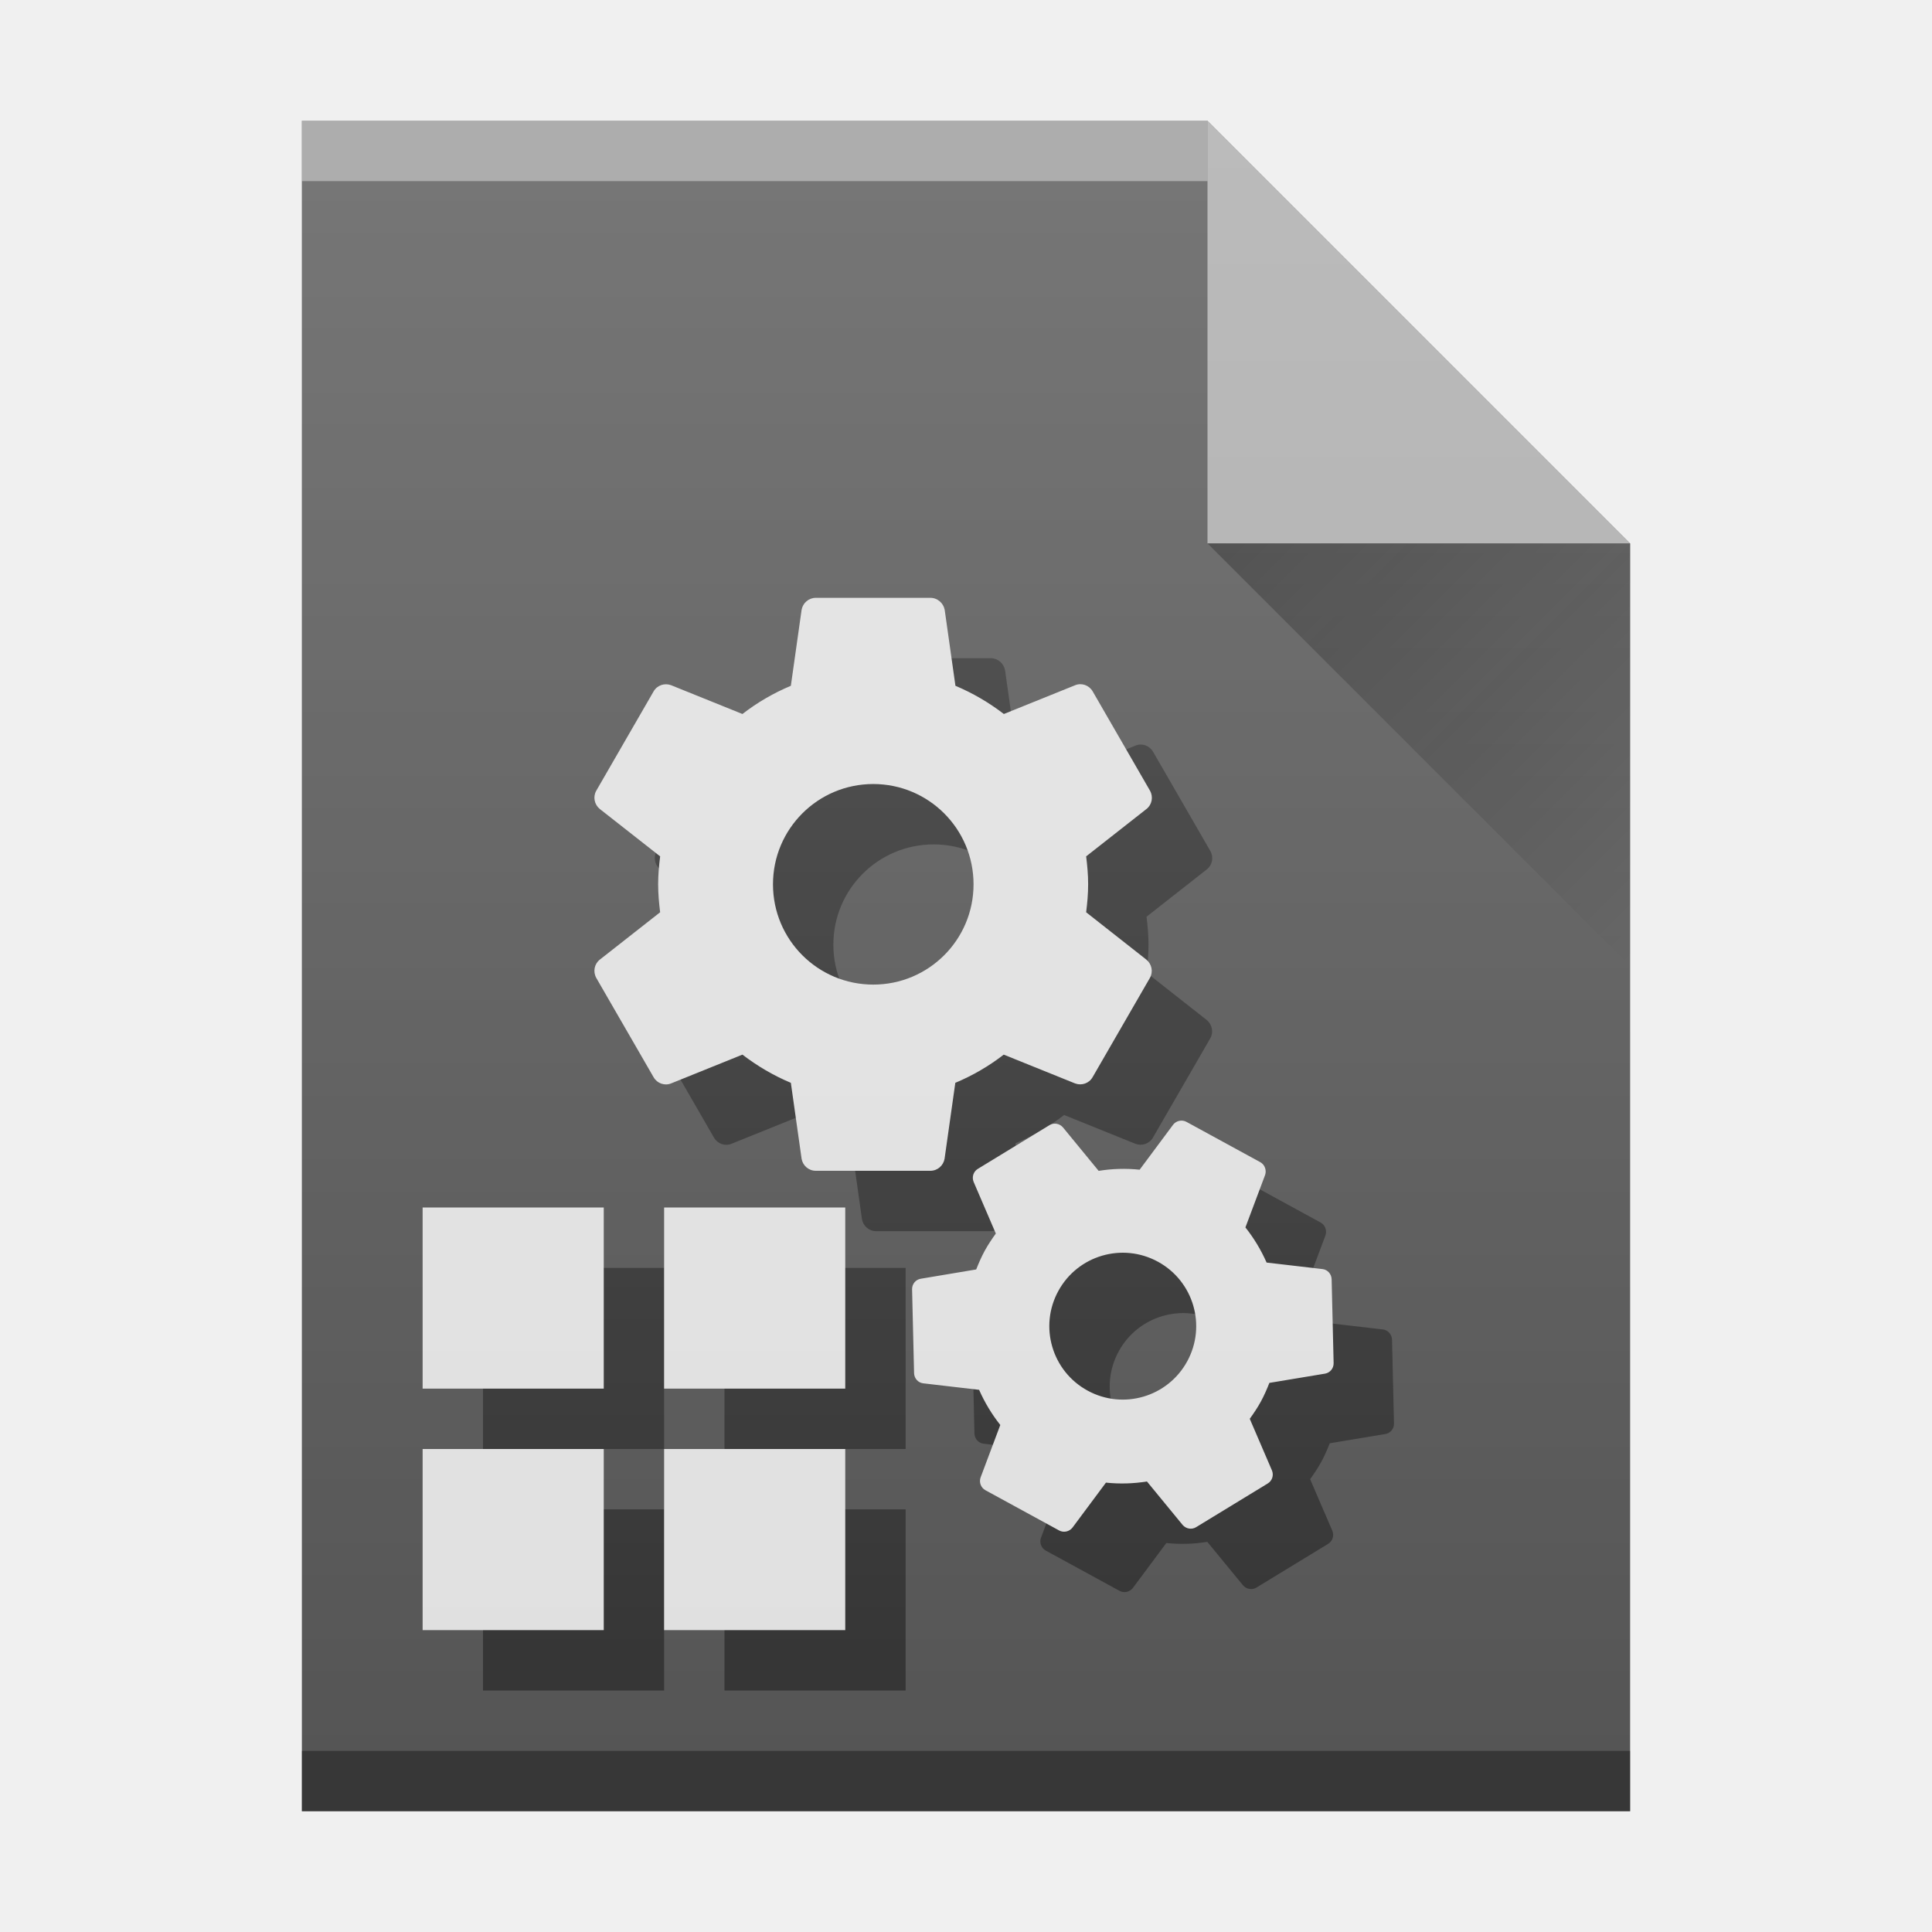
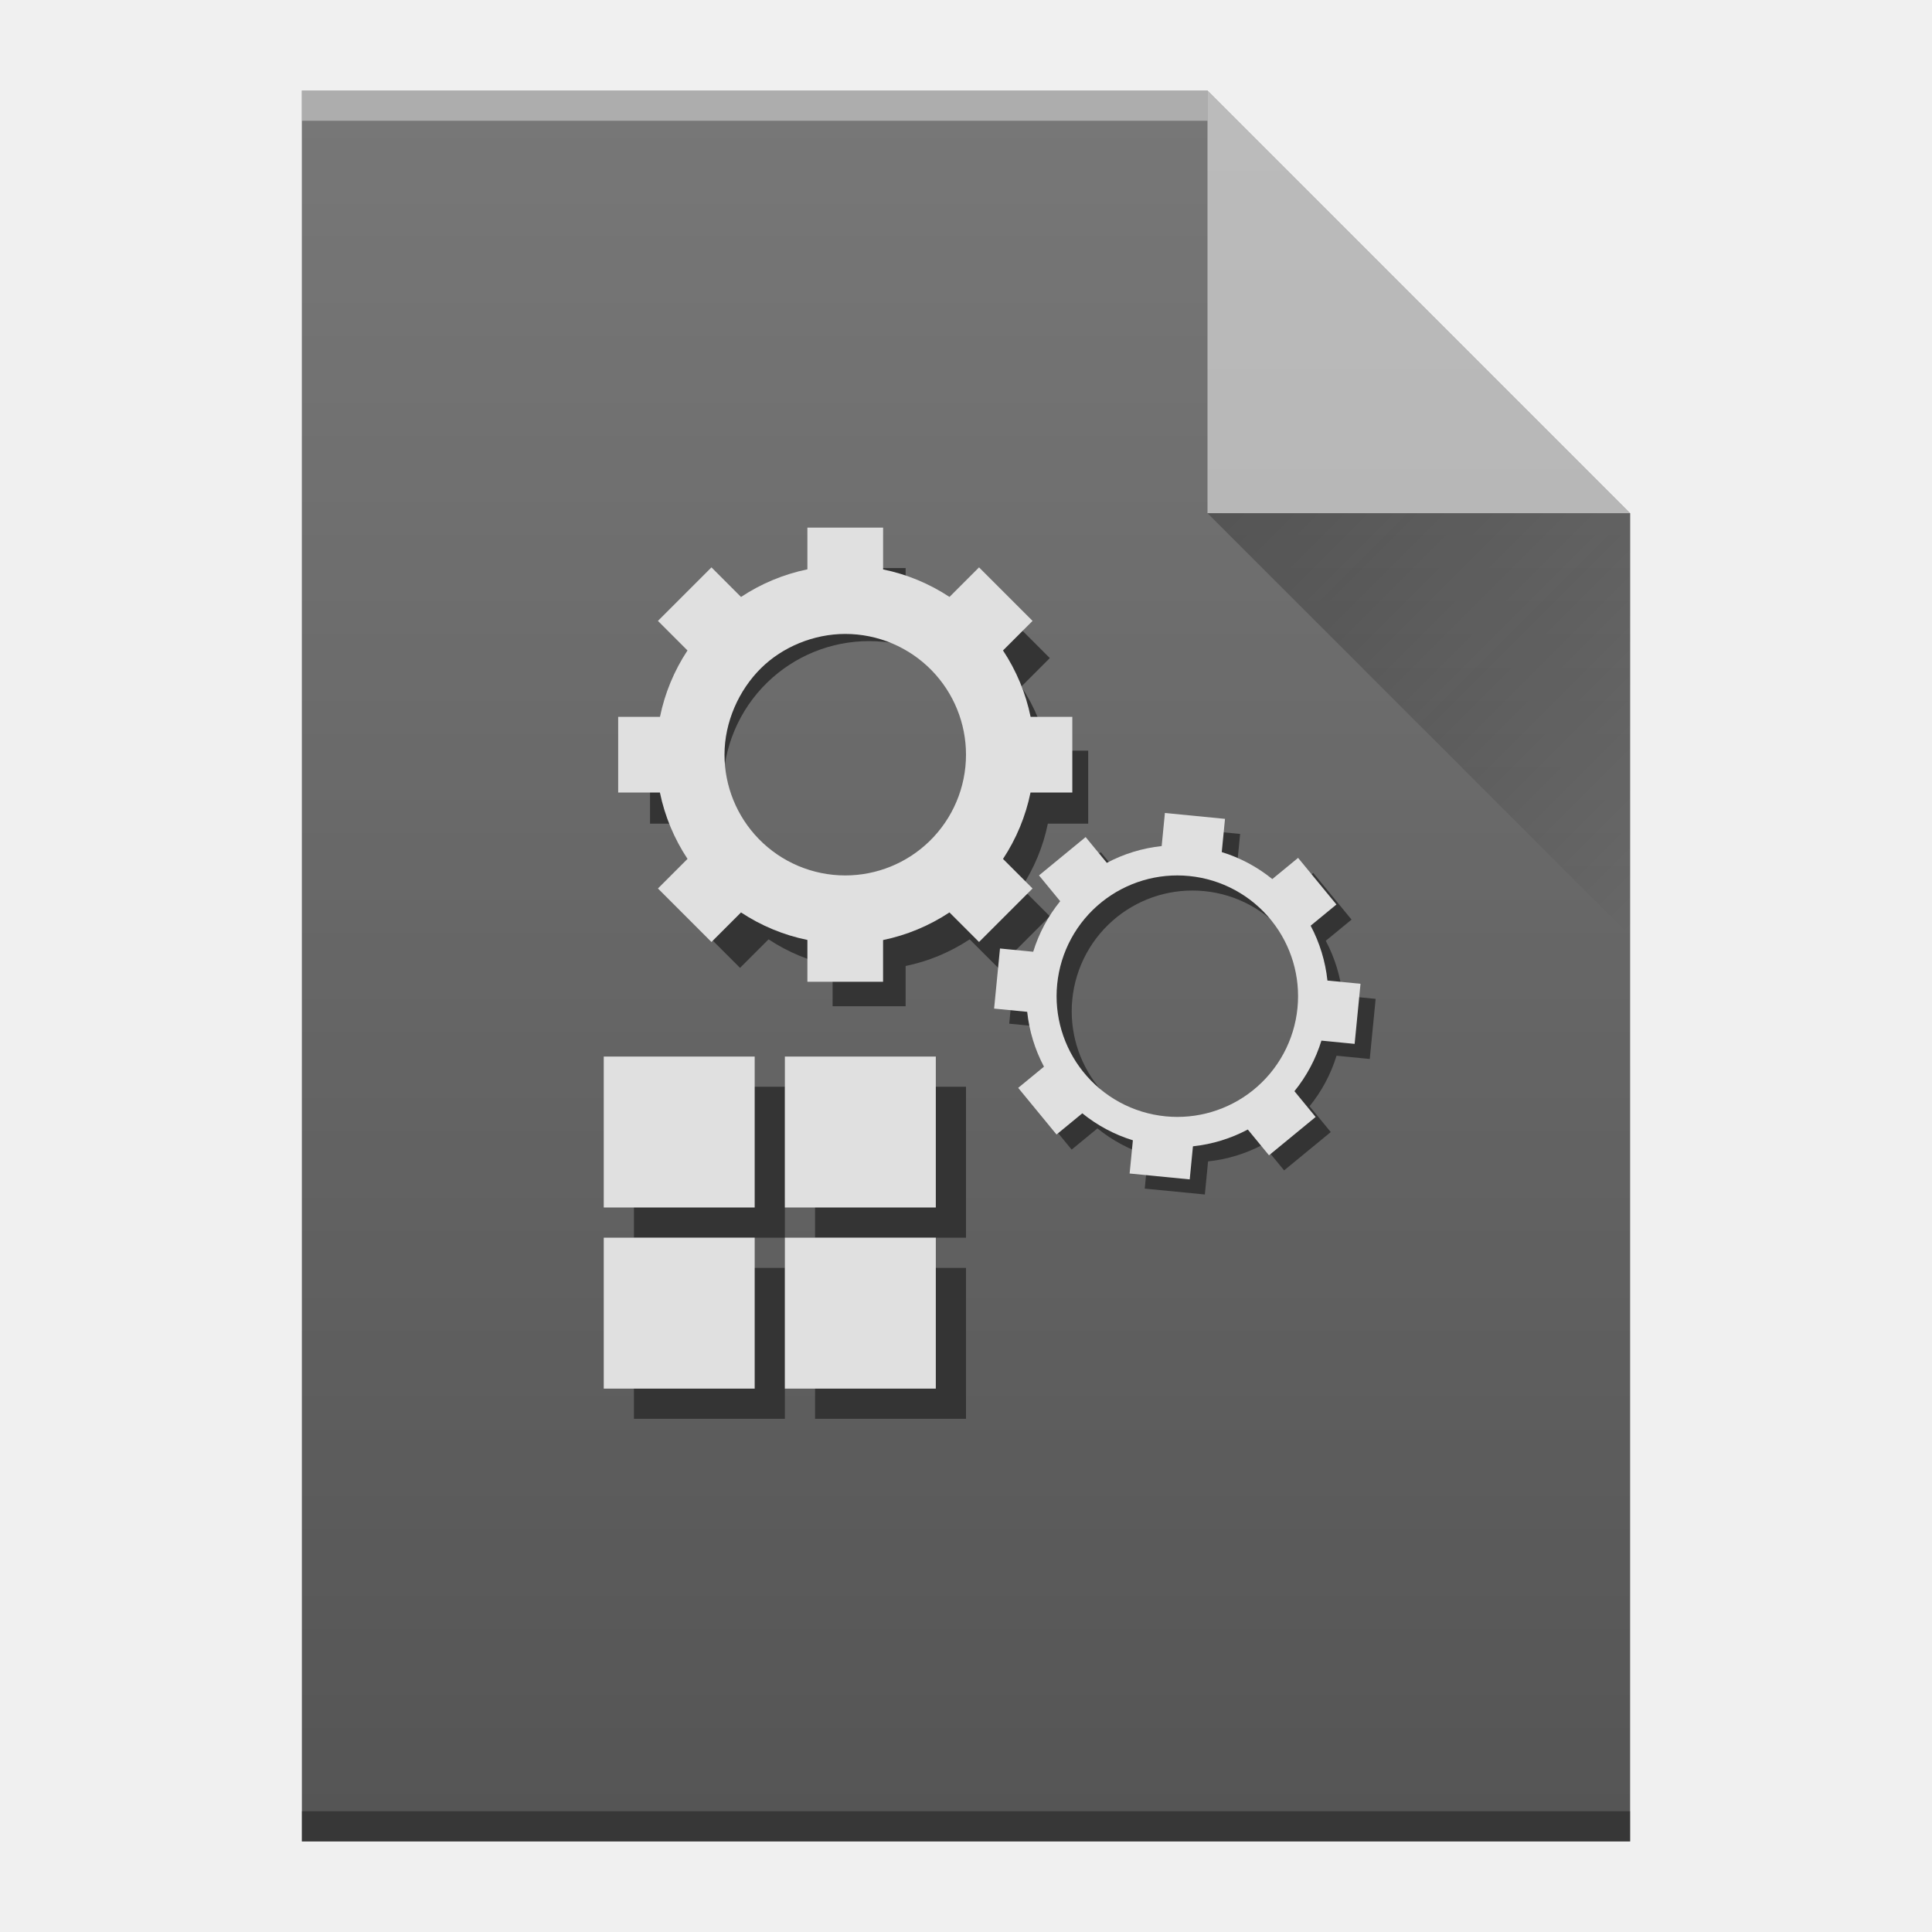
- <svg xmlns="http://www.w3.org/2000/svg" xmlns:xlink="http://www.w3.org/1999/xlink" width="32" height="32" version="1.1" id="svg1239">
-   <defs id="defs1211">
-     <linearGradient id="a" y1="392.36" y2="365.36" gradientUnits="userSpaceOnUse" x2="0" gradientTransform="translate(309.57,152.44)">
-       <stop stop-color="#ffffff" stop-opacity="0" id="stop1200" />
-       <stop offset="1" stop-color="#ffffff" stop-opacity=".2" id="stop1202" />
+ <svg xmlns="http://www.w3.org/2000/svg" xmlns:xlink="http://www.w3.org/1999/xlink" width="64" viewBox="0 0 64 64" height="64" version="1.1" id="svg47" xml:space="preserve">
+   <defs id="defs13">
+     <linearGradient id="a" y1="17" x1="40" y2="31" gradientUnits="userSpaceOnUse" x2="54">
+       <stop stop-color="#060606" id="stop2" />
+       <stop offset="1" stop-opacity="0" id="stop4" />
    </linearGradient>
-     <linearGradient id="b" y1="17" x1="47" y2="24" gradientUnits="userSpaceOnUse" x2="54" gradientTransform="translate(-27,-8)">
-       <stop stop-color="#060606" id="stop1205" />
-       <stop offset="1" stop-opacity="0" id="stop1207" />
+     <linearGradient id="b" y1="392.36" y2="336.36" gradientUnits="userSpaceOnUse" x2="0" gradientTransform="translate(-48,-332.36)">
+       <stop stop-color="#ffffff" stop-opacity="0" id="stop7" />
+       <stop offset="1" stop-color="#ffffff" stop-opacity=".2" id="stop9" />
    </linearGradient>
-     <path id="c" d="m389.57 545.8v-28h15l7 7v21h-14z" />
+     <path id="c" d="m10 61v-58h30l14 14v44h-14z" />
  </defs>
-   <use fill="#555555" xlink:href="#c" id="use1213" transform="translate(-384.57,-515.8)" style="color:#000000;color-interpolation:sRGB;color-interpolation-filters:linearRGB;color-rendering:auto;image-rendering:auto;shape-rendering:auto;text-rendering:auto" />
-   <g transform="matrix(1,0,0,-1,-384.57,-515.8)" id="g1219" style="color:#000000;color-interpolation:sRGB;color-interpolation-filters:linearRGB;color-rendering:auto;image-rendering:auto;shape-rendering:auto;text-rendering:auto">
-     <rect opacity="0.4" x="389.57" y="-518.8" width="15" fill="#ffffff" height="1" id="rect1215" />
-     <rect opacity="0.35" x="389.57" y="-545.8" width="22" height="1" id="rect1217" />
+   <g color-rendering="auto" color-interpolation-filters="linearRGB" shape-rendering="auto" image-rendering="auto" text-rendering="auto" color-interpolation="sRGB" color="#000000" id="g25">
+     <use fill="#555555" xlink:href="#c" id="use15" />
+     <g transform="scale(1-1)" id="g21">
+       <rect opacity=".4" x="10" y="-4" width="30" fill="#ffffff" height="1" id="rect17" />
+       <rect opacity=".35" x="10" y="-61" width="44" height="1" id="rect19" />
+     </g>
+     <path opacity=".5" fill="#ffffff" fill-rule="evenodd" d="m54 17l-14-14v14z" id="path23" />
  </g>
-   <path opacity="0.5" fill="#ffffff" fill-rule="evenodd" d="M 27,9 20,2 v 7 z" id="path1221" style="color:#000000;color-interpolation:sRGB;color-interpolation-filters:linearRGB;color-rendering:auto;image-rendering:auto;shape-rendering:auto;text-rendering:auto" />
-   <path opacity="0.4" fill="url(#b)" fill-rule="evenodd" d="m 20,9 7,7 V 9 Z" id="path1225" style="fill:url(#b)" />
-   <path fill="#343434" d="m 18.99,16.11 c 0.019,-0.152 0.033,-0.306 0.033,-0.463 0,-0.157 -0.014,-0.311 -0.033,-0.463 l 1,-0.785 c 0.09,-0.071 0.116,-0.199 0.057,-0.304 l -0.949,-1.644 c -0.059,-0.102 -0.183,-0.145 -0.289,-0.102 l -1.182,0.477 C 17.383,12.639 17.114,12.48 16.825,12.359 L 16.647,11.101 C 16.626,10.989 16.528,10.902 16.41,10.902 h -1.898 c -0.119,0 -0.216,0.088 -0.235,0.199 l -0.178,1.258 c -0.289,0.121 -0.558,0.278 -0.802,0.467 l -1.182,-0.477 c -0.107,-0.04 -0.23,0 -0.289,0.102 l -0.949,1.644 c -0.059,0.102 -0.033,0.23 0.057,0.304 l 1,0.785 c -0.019,0.152 -0.033,0.306 -0.033,0.463 0,0.157 0.014,0.311 0.033,0.463 l -1,0.785 c -0.09,0.071 -0.116,0.199 -0.057,0.304 l 0.949,1.644 c 0.059,0.102 0.183,0.145 0.289,0.102 l 1.182,-0.477 c 0.244,0.187 0.513,0.346 0.802,0.467 l 0.178,1.258 c 0.019,0.112 0.116,0.199 0.235,0.199 h 1.898 c 0.119,0 0.216,-0.088 0.235,-0.199 l 0.178,-1.258 c 0.289,-0.121 0.558,-0.278 0.802,-0.467 l 1.182,0.477 c 0.107,0.04 0.23,0 0.289,-0.102 l 0.949,-1.644 c 0.059,-0.102 0.033,-0.23 -0.057,-0.304 z m -3.526,1.198 c -0.918,0 -1.661,-0.743 -1.661,-1.661 0,-0.918 0.743,-1.661 1.661,-1.661 0.918,0 1.661,0.743 1.661,1.661 0,0.918 -0.743,1.661 -1.661,1.661" id="path1227" />
-   <path fill="#e0e0e0" d="m 17.99,15.11 c 0.019,-0.152 0.033,-0.306 0.033,-0.463 0,-0.157 -0.014,-0.311 -0.033,-0.463 l 1,-0.785 c 0.09,-0.071 0.116,-0.199 0.057,-0.304 l -0.949,-1.644 c -0.059,-0.102 -0.183,-0.145 -0.289,-0.102 l -1.182,0.477 C 16.383,11.639 16.114,11.48 15.825,11.359 L 15.647,10.101 C 15.626,9.989 15.528,9.902 15.41,9.902 h -1.898 c -0.119,0 -0.216,0.088 -0.235,0.199 l -0.178,1.258 c -0.289,0.121 -0.558,0.278 -0.802,0.467 l -1.182,-0.477 c -0.107,-0.04 -0.23,0 -0.289,0.102 l -0.949,1.644 c -0.059,0.102 -0.033,0.23 0.057,0.304 l 1,0.785 c -0.019,0.152 -0.033,0.306 -0.033,0.463 0,0.157 0.014,0.311 0.033,0.463 l -1,0.785 c -0.09,0.071 -0.116,0.199 -0.057,0.304 l 0.949,1.644 c 0.059,0.102 0.183,0.145 0.289,0.102 l 1.182,-0.477 c 0.244,0.187 0.513,0.346 0.802,0.467 l 0.178,1.258 c 0.019,0.112 0.116,0.199 0.235,0.199 h 1.898 c 0.119,0 0.216,-0.088 0.235,-0.199 l 0.178,-1.258 c 0.289,-0.121 0.558,-0.278 0.802,-0.467 l 1.182,0.477 c 0.107,0.04 0.23,0 0.289,-0.102 l 0.949,-1.644 c 0.059,-0.102 0.033,-0.23 -0.057,-0.304 z m -3.526,1.198 c -0.918,0 -1.661,-0.743 -1.661,-1.661 0,-0.918 0.743,-1.661 1.661,-1.661 0.918,0 1.661,0.743 1.661,1.661 0,0.918 -0.743,1.661 -1.661,1.661" id="path1229" />
-   <path fill="#343434" d="m 21.7,24.5 c 0.065,-0.091 0.129,-0.185 0.184,-0.286 0.055,-0.101 0.1,-0.205 0.141,-0.309 l 0.921,-0.153 c 0.083,-0.014 0.145,-0.087 0.143,-0.175 l -0.033,-1.39 C 23.053,22.101 22.989,22.03 22.906,22.02 L 21.979,21.912 C 21.888,21.706 21.771,21.51 21.628,21.33 l 0.327,-0.871 c 0.025,-0.079 -0.006,-0.17 -0.083,-0.211 l -1.22,-0.666 c -0.076,-0.042 -0.17,-0.019 -0.221,0.046 l -0.555,0.746 C 19.648,20.35 19.42,20.357 19.197,20.393 L 18.605,19.672 C 18.55,19.609 18.457,19.591 18.383,19.636 l -1.187,0.724 c -0.074,0.045 -0.102,0.136 -0.07,0.215 l 0.368,0.856 c -0.065,0.091 -0.129,0.185 -0.184,0.286 -0.055,0.101 -0.1,0.205 -0.141,0.309 L 16.25,22.18 c -0.083,0.014 -0.145,0.087 -0.143,0.175 l 0.033,1.39 c 0.003,0.086 0.067,0.157 0.15,0.167 l 0.927,0.108 c 0.091,0.206 0.208,0.402 0.351,0.582 l -0.327,0.871 c -0.027,0.078 0.005,0.169 0.081,0.21 l 1.22,0.666 c 0.076,0.042 0.17,0.019 0.221,-0.046 l 0.555,-0.746 c 0.228,0.024 0.456,0.017 0.679,-0.019 l 0.592,0.721 c 0.055,0.063 0.148,0.081 0.222,0.036 l 1.187,-0.724 c 0.074,-0.045 0.102,-0.136 0.07,-0.215 z m -2.686,-0.467 c -0.59,-0.322 -0.807,-1.06 -0.485,-1.65 0.322,-0.59 1.06,-0.807 1.65,-0.485 0.59,0.322 0.807,1.06 0.485,1.65 -0.322,0.59 -1.06,0.807 -1.65,0.485" id="path1231" />
-   <g id="g1474" transform="translate(-1)">
-     <path fill="#343434" d="m 9,21 v 3 h 3 v -3 z m 4,0 v 3 h 3 v -3 z m -4,4 v 3 h 3 v -3 z m 4,0 v 3 h 3 v -3 z" id="path1069-3" style="color:#000000;color-interpolation:sRGB;color-interpolation-filters:linearRGB;color-rendering:auto;image-rendering:auto;shape-rendering:auto;text-rendering:auto" />
-     <path fill="#e0e0e0" d="m 8,20 v 3 h 3 v -3 z m 4,0 v 3 h 3 v -3 z m -4,4 v 3 h 3 v -3 z m 4,0 v 3 h 3 v -3 z" id="path1071-6" style="color:#000000;color-interpolation:sRGB;color-interpolation-filters:linearRGB;color-rendering:auto;image-rendering:auto;shape-rendering:auto;text-rendering:auto" />
+   <path opacity=".4" fill="url(#a)" fill-rule="evenodd" d="m40 17l14 14v-14z" id="path27" />
+   <use fill="url(#b)" xlink:href="#c" id="use29" style="fill:url(#b)" />
+   <g fill="#343434" id="g35" transform="matrix(1.209571,0,0,1.209571,-6.891915,-21.70253)" style="stroke-width:0.827">
+     <path d="m 28.5,33.5 v 1.102 c -0.626,0.129 -1.221,0.377 -1.754,0.73 l -0.781,-0.781 -1.414,1.414 0.781,0.781 C 24.98,37.279 24.733,37.874 24.605,38.5 H 23.5 v 2 h 1.102 c 0.129,0.626 0.377,1.221 0.73,1.754 l -0.781,0.781 1.414,1.414 0.781,-0.781 c 0.533,0.352 1.128,0.599 1.754,0.727 V 45.5 h 2 v -1.102 c 0.626,-0.129 1.221,-0.377 1.754,-0.73 l 0.781,0.781 1.414,-1.414 -0.781,-0.781 C 34.02,41.721 34.267,41.126 34.395,40.5 H 35.5 v -2 h -1.102 c -0.129,-0.626 -0.377,-1.221 -0.73,-1.754 l 0.781,-0.781 -1.414,-1.414 -0.781,0.781 C 31.721,34.98 31.126,34.733 30.5,34.605 V 33.5 Z m 1,2 c 1.081,0 2.116,0.438 2.869,1.213 0.725,0.747 1.131,1.746 1.131,2.787 0,1.081 -0.438,2.116 -1.213,2.869 C 31.54,43.094 30.541,43.5 29.5,43.5 28.419,43.5 27.384,43.062 26.631,42.287 25.906,41.54 25.5,40.541 25.5,39.5 c 0,-1.081 0.438,-2.116 1.213,-2.869 C 27.46,35.906 28.459,35.5 29.5,35.5" id="path31" style="stroke-width:0.827" />
  </g>
-   <path fill="#e0e0e0" d="m 20.7,23.5 c 0.065,-0.091 0.129,-0.185 0.184,-0.286 0.055,-0.101 0.1,-0.205 0.141,-0.309 l 0.921,-0.153 c 0.083,-0.014 0.145,-0.087 0.143,-0.175 l -0.033,-1.39 C 22.053,21.101 21.989,21.03 21.906,21.02 L 20.979,20.912 C 20.888,20.706 20.771,20.51 20.628,20.33 l 0.327,-0.871 c 0.025,-0.079 -0.006,-0.17 -0.083,-0.211 l -1.22,-0.666 c -0.076,-0.042 -0.17,-0.019 -0.221,0.046 l -0.555,0.746 C 18.648,19.35 18.42,19.357 18.197,19.393 L 17.605,18.672 C 17.55,18.609 17.457,18.591 17.383,18.636 l -1.187,0.724 c -0.074,0.045 -0.102,0.136 -0.07,0.215 l 0.368,0.856 c -0.065,0.091 -0.129,0.185 -0.184,0.286 -0.055,0.101 -0.1,0.205 -0.141,0.309 L 15.25,21.18 c -0.083,0.014 -0.145,0.087 -0.143,0.175 l 0.033,1.39 c 0.003,0.086 0.067,0.157 0.15,0.167 l 0.927,0.108 c 0.091,0.206 0.208,0.402 0.351,0.582 l -0.327,0.871 c -0.027,0.078 0.005,0.169 0.081,0.21 l 1.22,0.666 c 0.076,0.042 0.17,0.019 0.221,-0.046 l 0.555,-0.746 c 0.228,0.024 0.456,0.017 0.679,-0.019 l 0.592,0.721 c 0.055,0.063 0.148,0.081 0.222,0.036 l 1.187,-0.724 c 0.074,-0.045 0.102,-0.136 0.07,-0.215 z m -2.686,-0.467 c -0.59,-0.322 -0.807,-1.06 -0.485,-1.65 0.322,-0.59 1.06,-0.807 1.65,-0.485 0.59,0.322 0.807,1.06 0.485,1.65 -0.322,0.59 -1.06,0.807 -1.65,0.485" id="path1233" />
-   <use fill="url(#a)" xlink:href="#c" id="use1235" style="fill:url(#a)" transform="translate(-384.57,-515.8)" />
+   <path fill="#343434" d="m39.09 27.431l-.107 1.096c-.636.068-1.252.256-1.817.556l-.702-.854-1.545 1.27.702.854c-.402.496-.706 1.065-.894 1.675l-1.1-.108-.195 1.991 1.096.107c.068.636.256 1.252.556 1.817l-.854.702 1.27 1.545.854-.702c.496.402 1.065.706 1.675.894l-.108 1.1 1.991.195.107-1.096c.636-.068 1.252-.256 1.817-.556l.702.854 1.545-1.27-.702-.854c.402-.496.706-1.065.894-1.675l1.1.108.195-1.991-1.096-.107c-.068-.636-.256-1.252-.556-1.817l.854-.702-1.27-1.545-.854.702c-.496-.402-1.065-.706-1.675-.894l.108-1.1zm.801 2.088c1.076.105 2.063.641 2.737 1.486.649.814.956 1.848.854 2.884-.105 1.076-.641 2.063-1.486 2.737-.814.649-1.848.956-2.884.854-1.076-.105-2.063-.641-2.737-1.486-.649-.814-.956-1.848-.854-2.884.105-1.076.641-2.063 1.486-2.737.814-.649 1.848-.956 2.884-.854" id="path39" />
+   <path fill="#343434" d="m 21,36 v 5 h 5 v -5 z m 6,0 v 5 h 5 v -5 z m -6,6 v 5 h 5 v -5 z m 6,0 v 5 h 5 v -5 z" id="path305" style="color:#000000;color-interpolation:sRGB;color-interpolation-filters:linearRGB;color-rendering:auto;image-rendering:auto;shape-rendering:auto;text-rendering:auto" />
+   <path fill="#e0e0e0" d="m 20,35 v 5 h 5 v -5 z m 6,0 v 5 h 5 v -5 z m -6,6 v 5 h 5 v -5 z m 6,0 v 5 h 5 v -5 z" id="path307" style="color:#000000;color-interpolation:sRGB;color-interpolation-filters:linearRGB;color-rendering:auto;image-rendering:auto;shape-rendering:auto;text-rendering:auto" />
+   <path d="m 38.589,26.931 -0.107,1.096 c -0.636,0.068 -1.252,0.256 -1.817,0.556 l -0.702,-0.854 -1.545,1.27 0.702,0.854 c -0.402,0.496 -0.706,1.065 -0.894,1.675 l -1.1,-0.108 -0.195,1.991 1.096,0.107 c 0.068,0.636 0.256,1.252 0.556,1.817 l -0.854,0.702 1.27,1.545 0.854,-0.702 c 0.496,0.402 1.065,0.706 1.675,0.894 l -0.108,1.1 1.991,0.195 0.107,-1.096 c 0.636,-0.068 1.252,-0.256 1.817,-0.556 l 0.702,0.854 1.545,-1.27 -0.702,-0.854 c 0.402,-0.496 0.706,-1.065 0.894,-1.675 l 1.1,0.108 0.195,-1.991 -1.096,-0.107 C 43.905,31.846 43.717,31.23 43.417,30.665 l 0.854,-0.702 -1.27,-1.545 -0.854,0.702 c -0.496,-0.402 -1.065,-0.706 -1.675,-0.894 l 0.108,-1.1 z m 0.801,2.088 c 1.076,0.105 2.063,0.641 2.737,1.486 0.649,0.814 0.956,1.848 0.854,2.884 -0.105,1.076 -0.641,2.063 -1.486,2.737 -0.814,0.649 -1.848,0.956 -2.884,0.854 -1.076,-0.105 -2.063,-0.641 -2.737,-1.486 -0.649,-0.814 -0.956,-1.848 -0.854,-2.884 0.105,-1.076 0.641,-2.063 1.486,-2.737 0.814,-0.649 1.848,-0.956 2.884,-0.854" id="path41" style="fill:#e0e0e0" />
+   <path d="m 26.746,17.478 v 1.382 c -0.785,0.162 -1.531,0.473 -2.199,0.915 L 23.568,18.795 l -1.773,1.773 0.979,0.979 c -0.441,0.668 -0.751,1.414 -0.911,2.199 h -1.385 v 2.507 h 1.382 c 0.162,0.785 0.473,1.531 0.915,2.199 L 21.795,29.432 l 1.773,1.773 0.979,-0.979 c 0.668,0.441 1.414,0.751 2.199,0.911 v 1.385 h 2.507 v -1.382 c 0.785,-0.162 1.531,-0.473 2.199,-0.915 L 32.432,31.205 34.205,29.432 33.226,28.453 c 0.441,-0.668 0.751,-1.414 0.911,-2.199 h 1.385 v -2.507 h -1.382 C 33.979,22.961 33.668,22.215 33.226,21.547 L 34.205,20.568 32.432,18.795 31.453,19.774 C 30.785,19.333 30.039,19.023 29.254,18.863 V 17.478 Z M 30.869,22.213 C 31.594,22.96 32,23.959 32,25 32,26.081 31.562,27.116 30.787,27.869 30.04,28.594 29.041,29 28,29 26.919,29 25.884,28.562 25.131,27.787 24.406,27.04 24,26.041 24,25 24,23.919 24.474,22.86 25.213,22.131 25.927,21.427 26.959,21 28,21 c 1.081,0 2.116,0.438 2.869,1.213 z" id="path43" style="fill:#e0e0e0" />
</svg>
